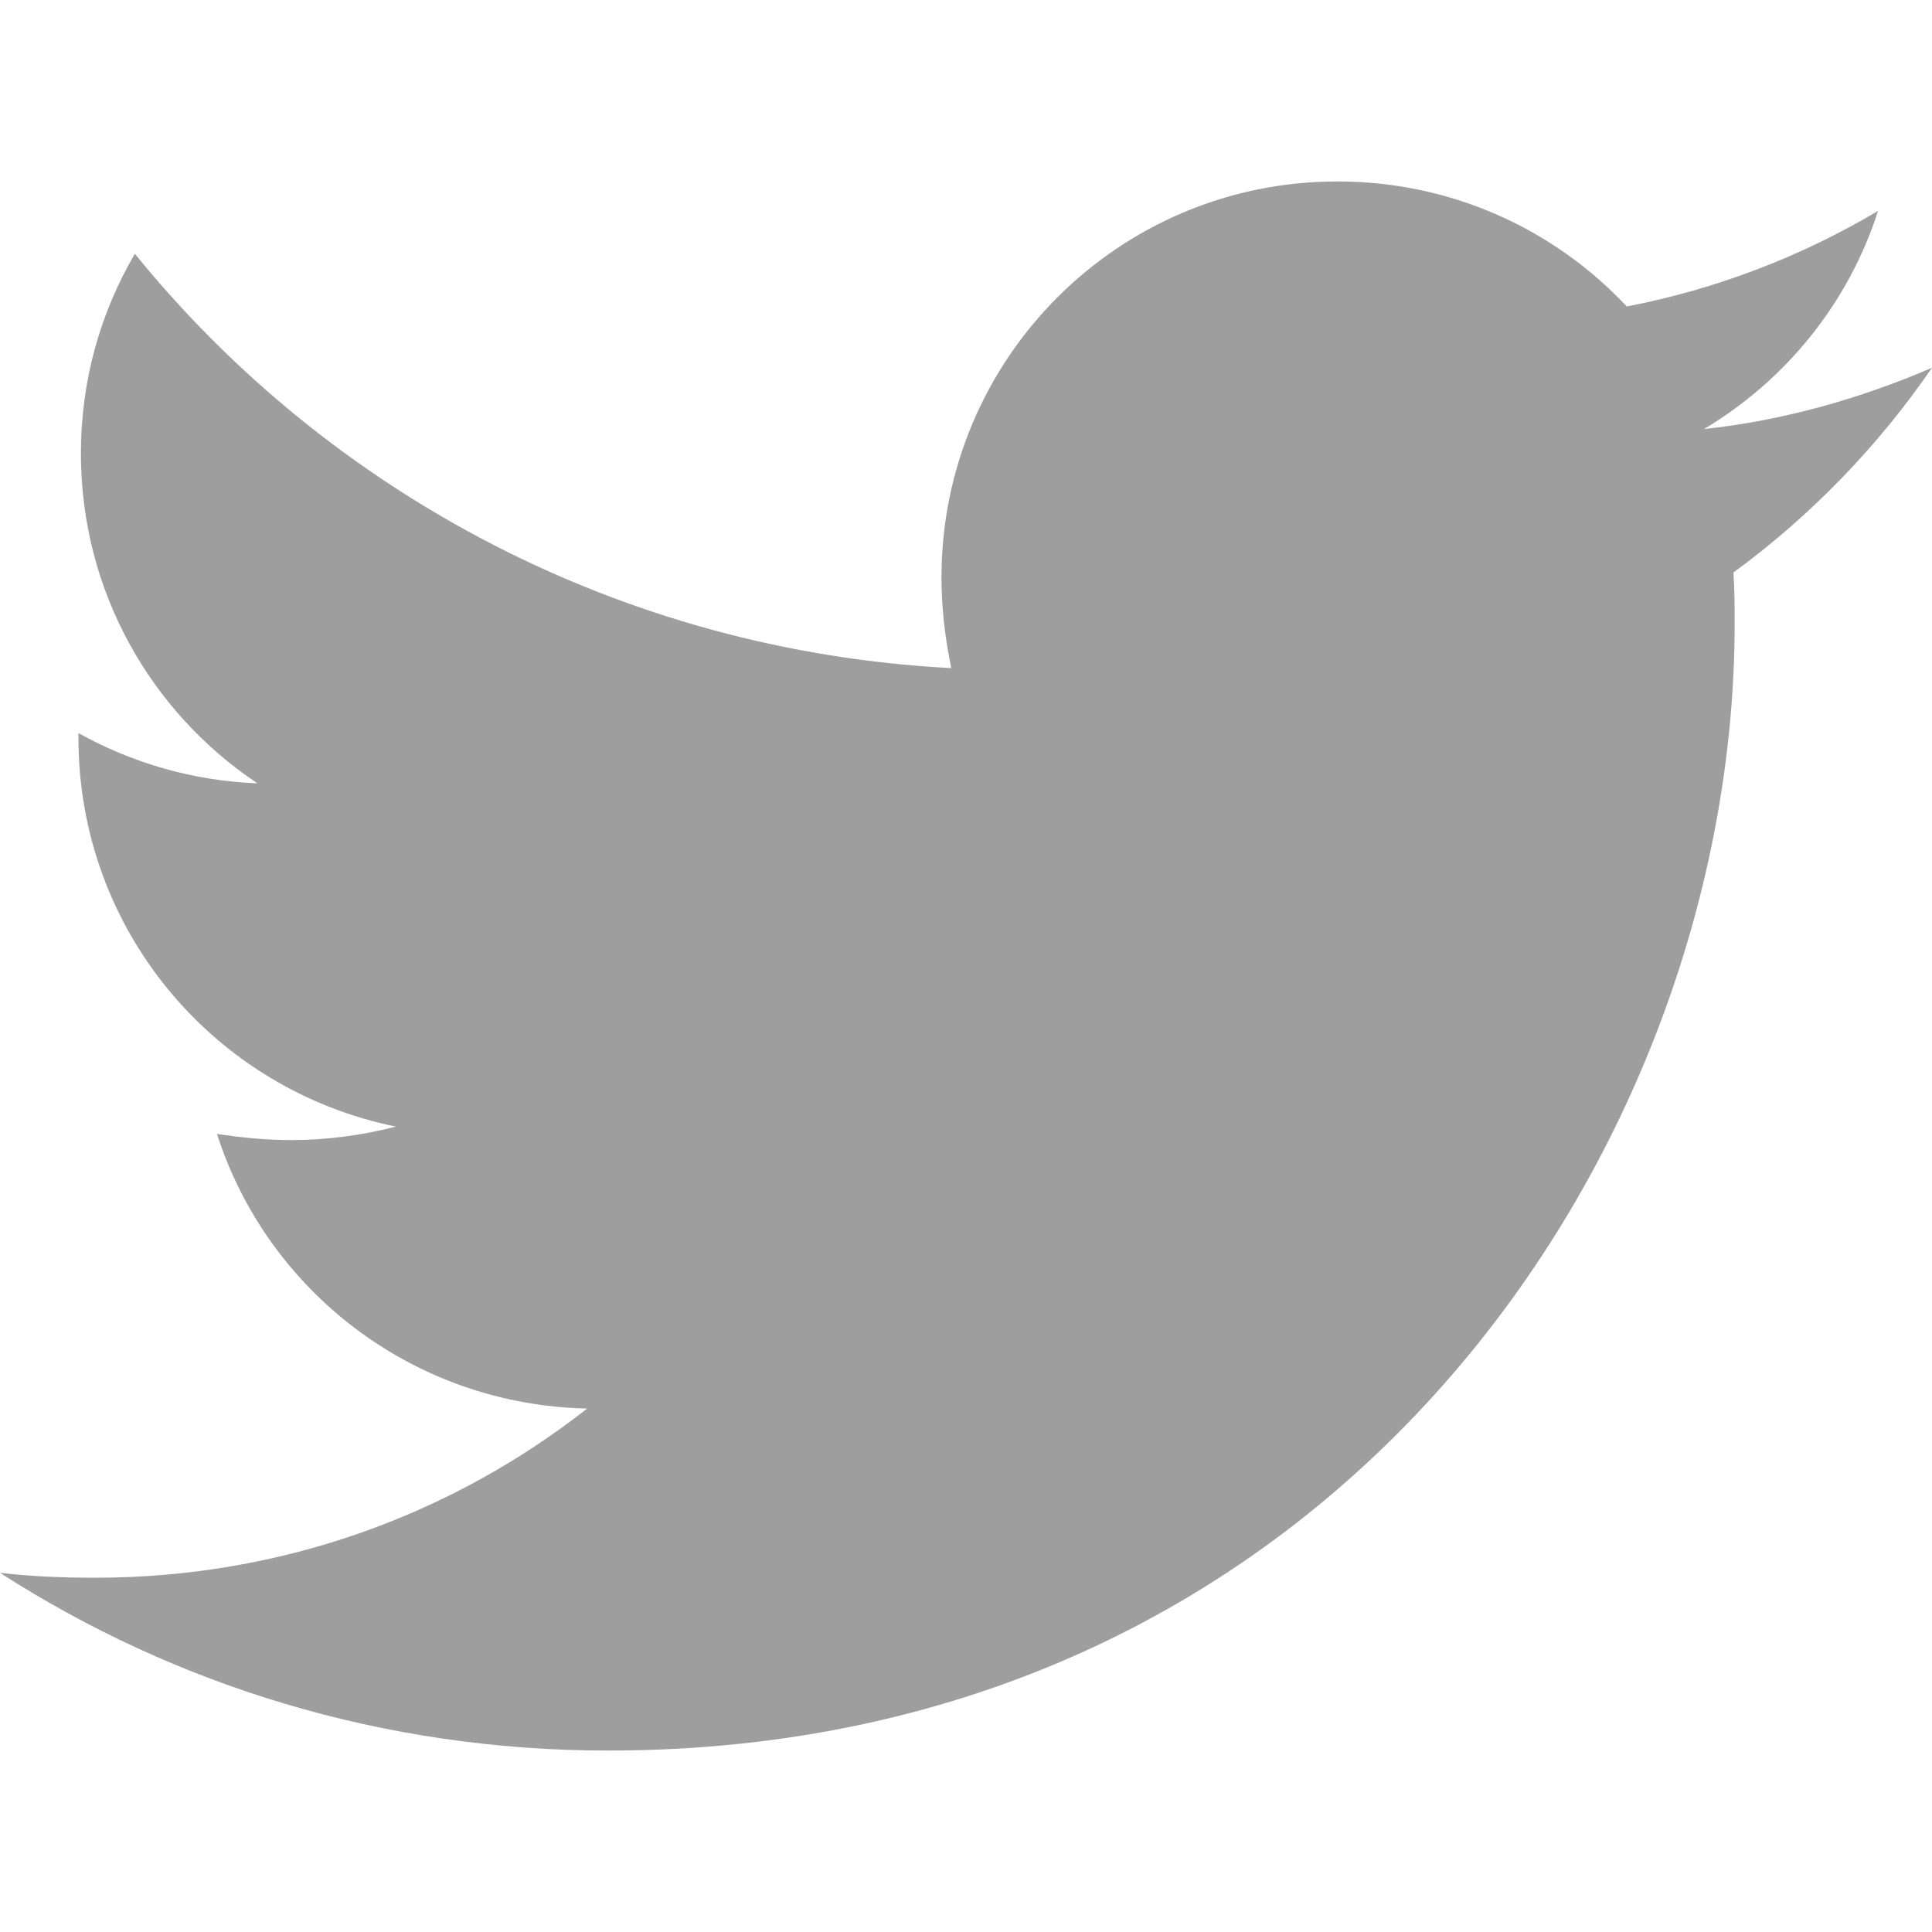
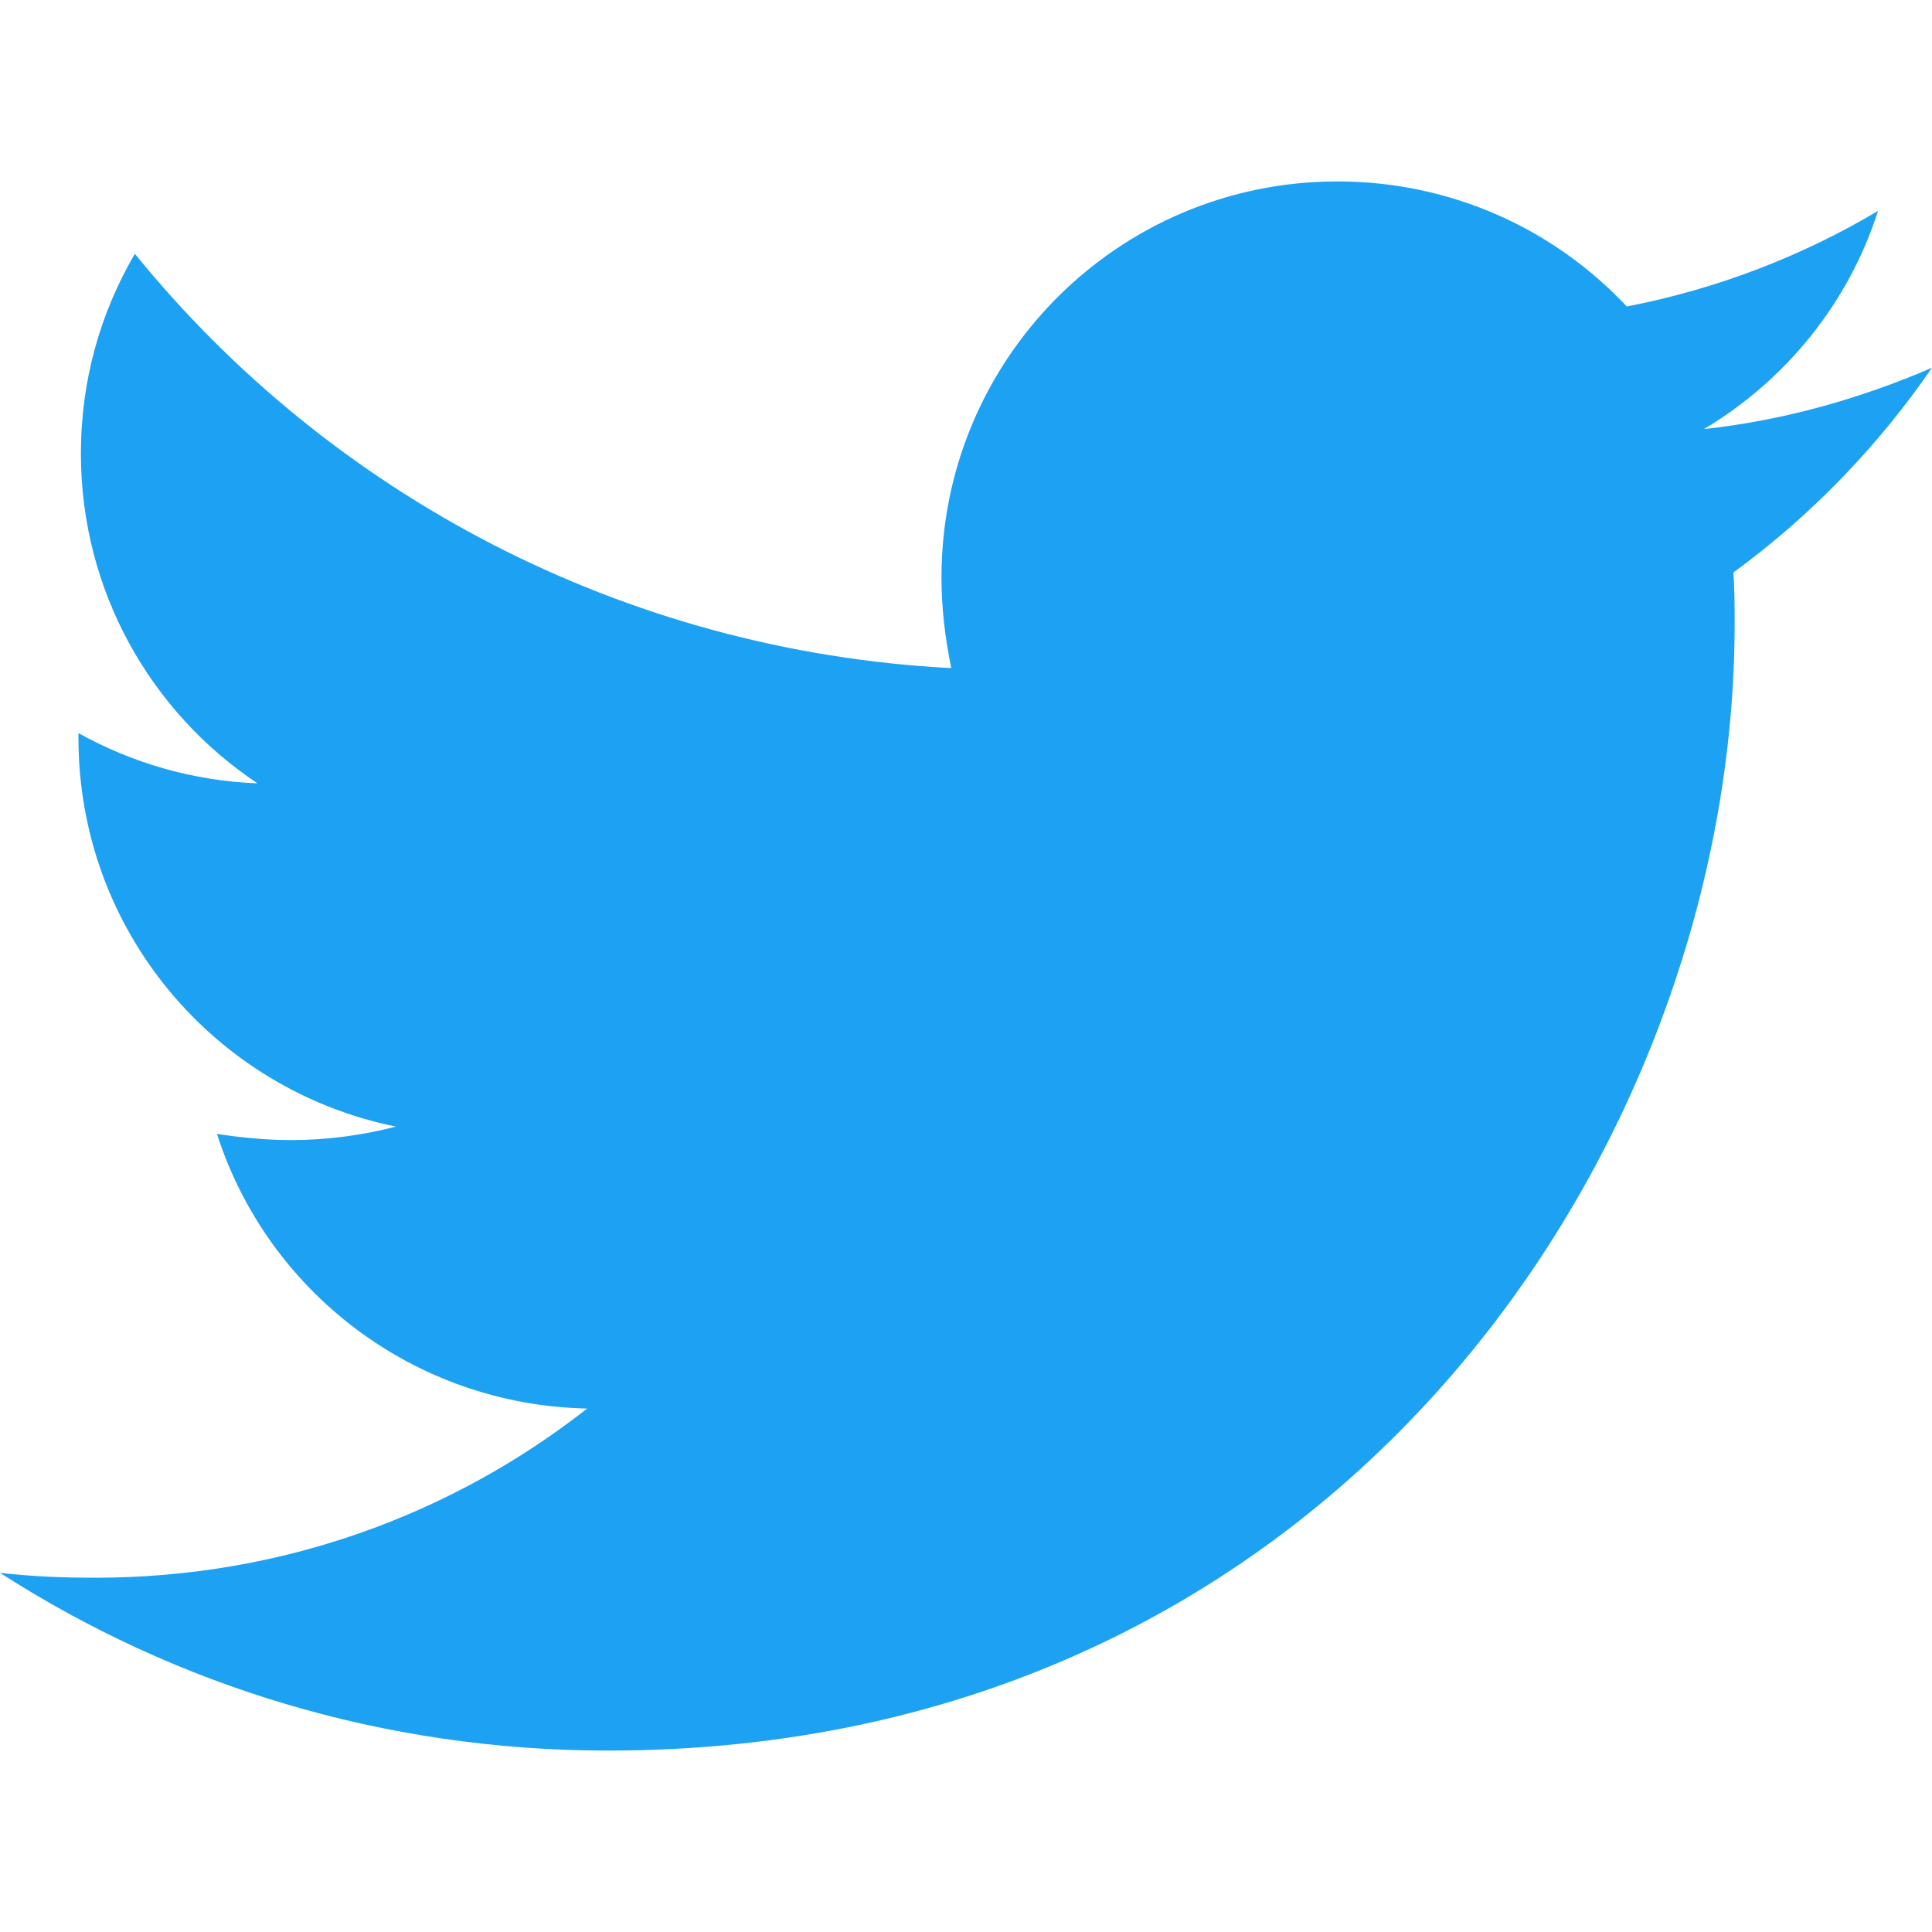
- <svg xmlns="http://www.w3.org/2000/svg" stroke="currentColor" fill="#9e9e9e" stroke-width="0" viewBox="0 0 512 512" height="1em" width="1em">
+ <svg xmlns="http://www.w3.org/2000/svg" stroke="currentColor" fill="rgb(29, 161, 242)" stroke-width="0" viewBox="0 0 512 512" height="1em" width="1em">
  <path d="M459.37 151.716c.325 4.548.325 9.097.325 13.645 0 138.72-105.583 298.558-298.558 298.558-59.452 0-114.68-17.219-161.137-47.106 8.447.974 16.568 1.299 25.34 1.299 49.055 0 94.213-16.568 130.274-44.832-46.132-.975-84.792-31.188-98.112-72.772 6.498.974 12.995 1.624 19.818 1.624 9.421 0 18.843-1.3 27.614-3.573-48.081-9.747-84.143-51.98-84.143-102.985v-1.299c13.969 7.797 30.214 12.67 47.431 13.319-28.264-18.843-46.781-51.005-46.781-87.391 0-19.492 5.197-37.36 14.294-52.954 51.655 63.675 129.3 105.258 216.365 109.807-1.624-7.797-2.599-15.918-2.599-24.04 0-57.828 46.782-104.934 104.934-104.934 30.213 0 57.502 12.67 76.67 33.137 23.715-4.548 46.456-13.32 66.599-25.34-7.798 24.366-24.366 44.833-46.132 57.827 21.117-2.273 41.584-8.122 60.426-16.243-14.292 20.791-32.161 39.308-52.628 54.253z" />
</svg>
